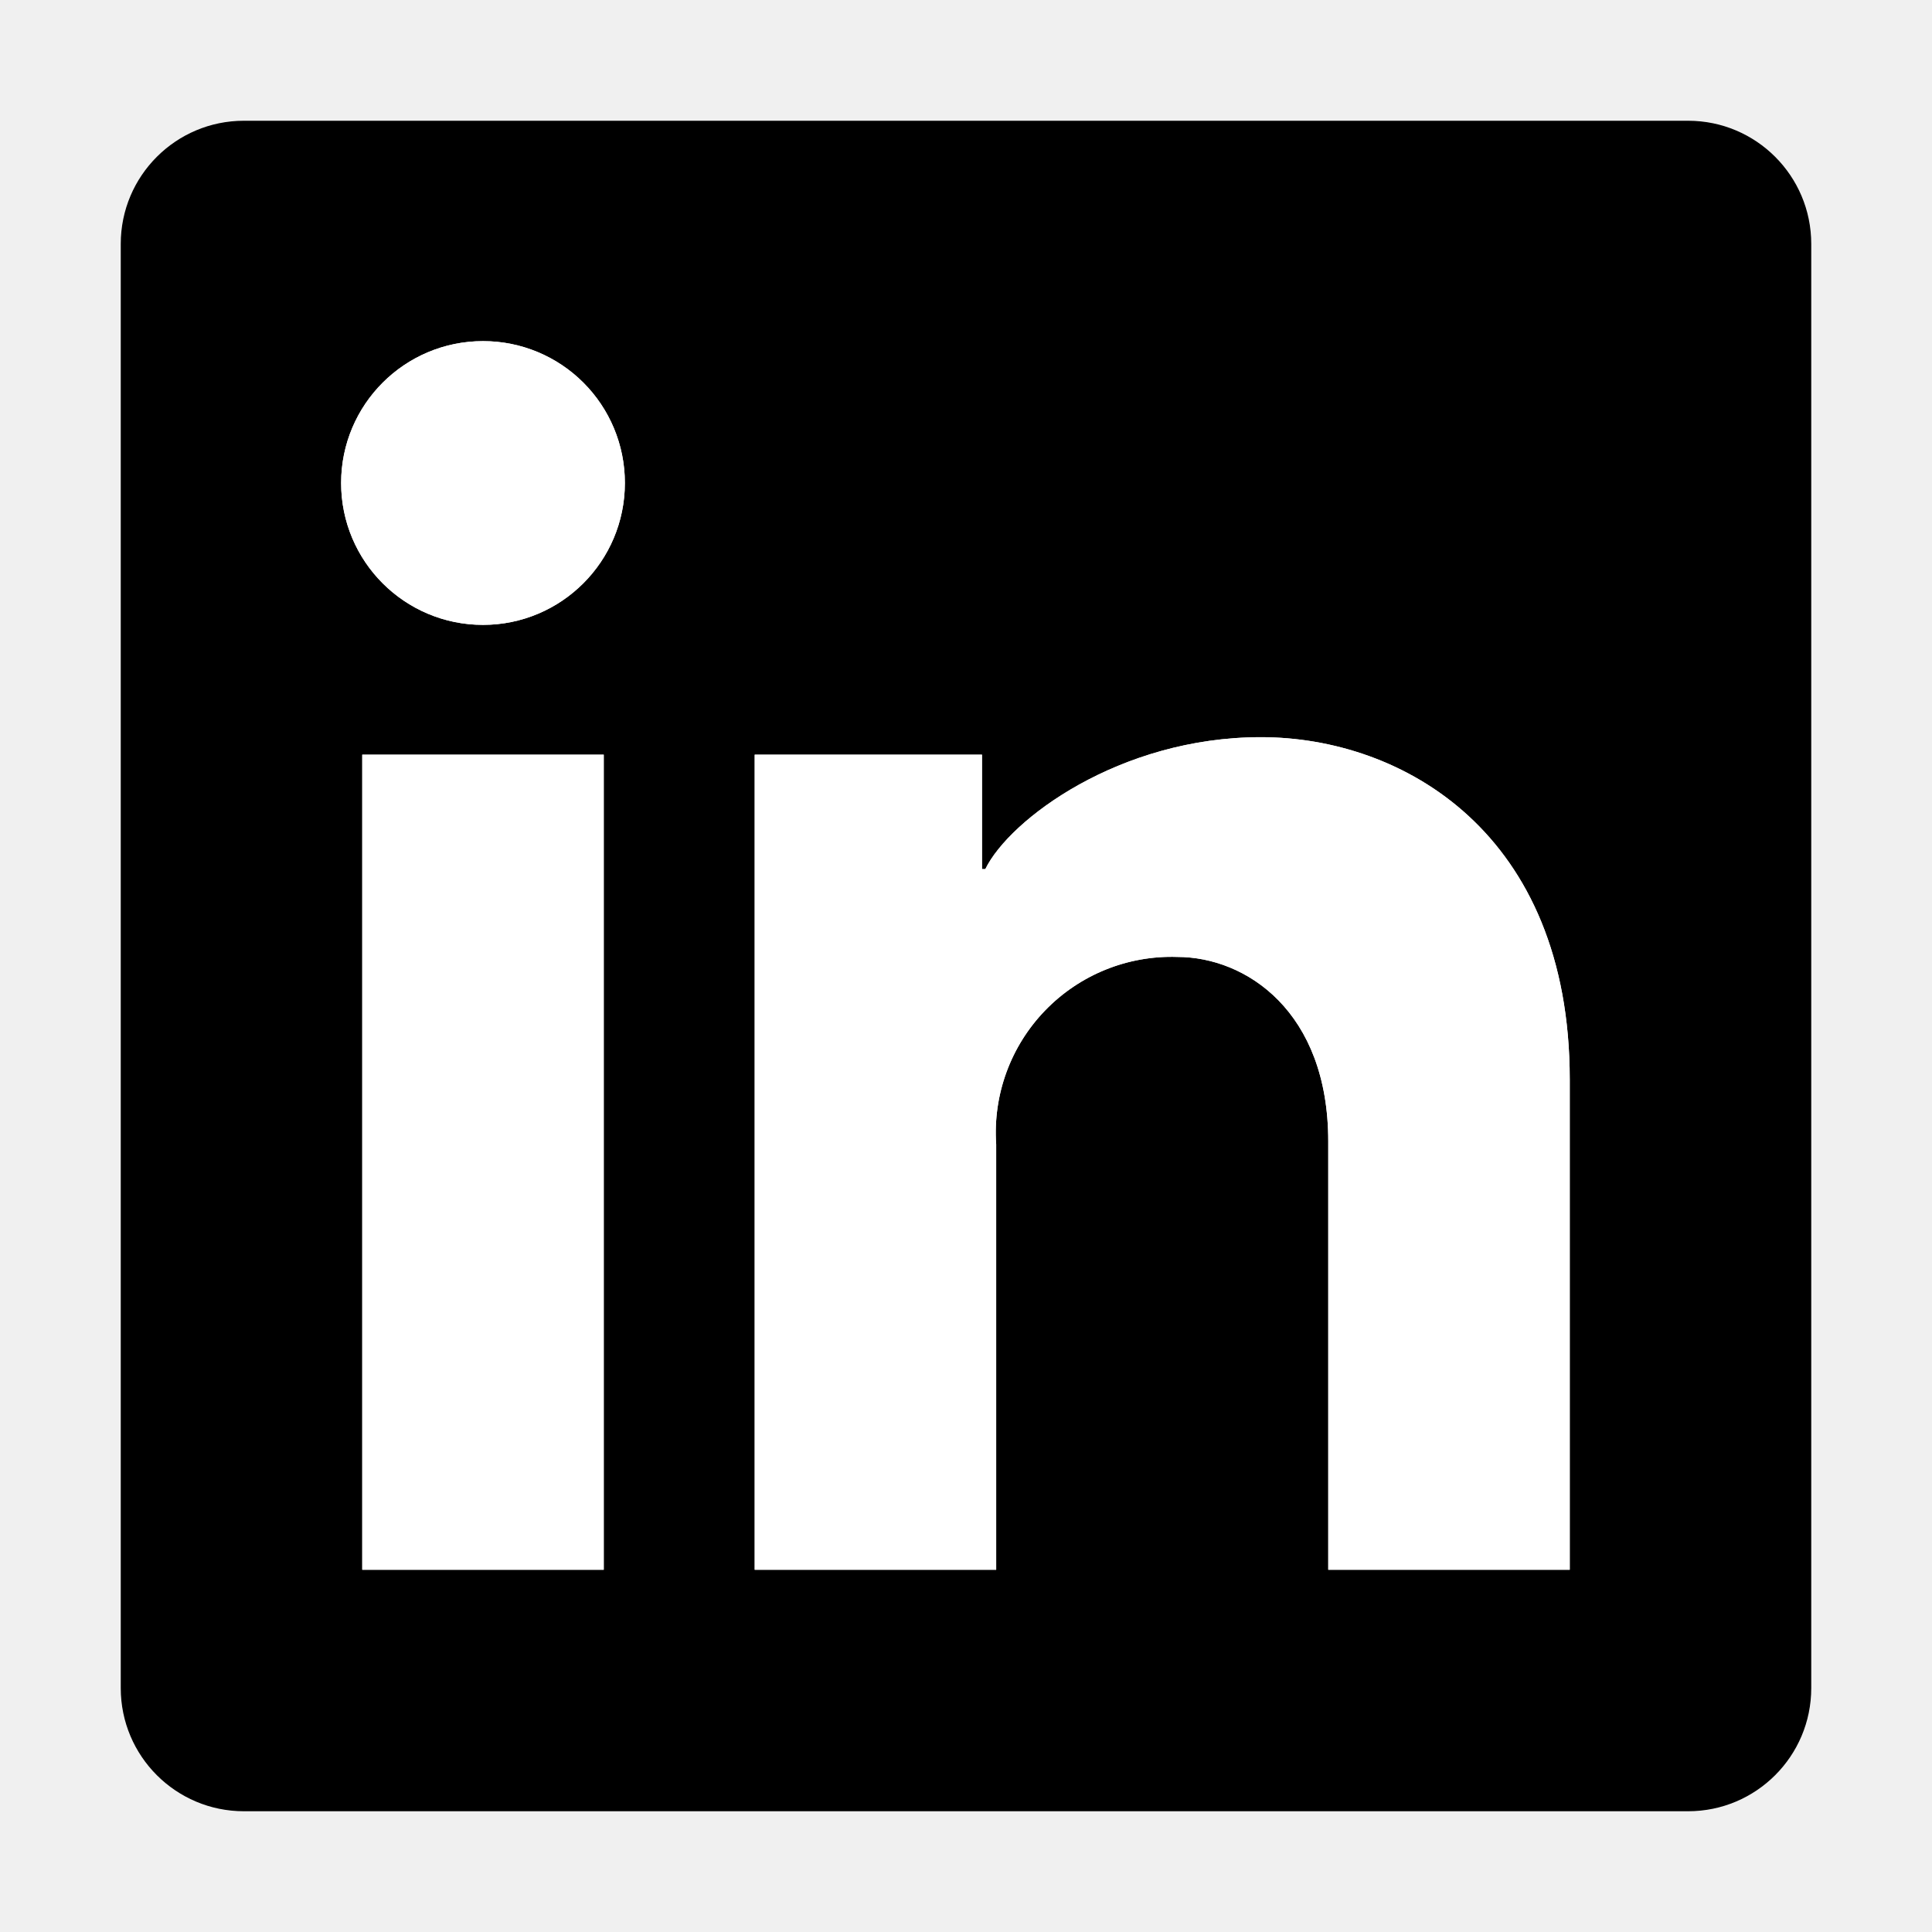
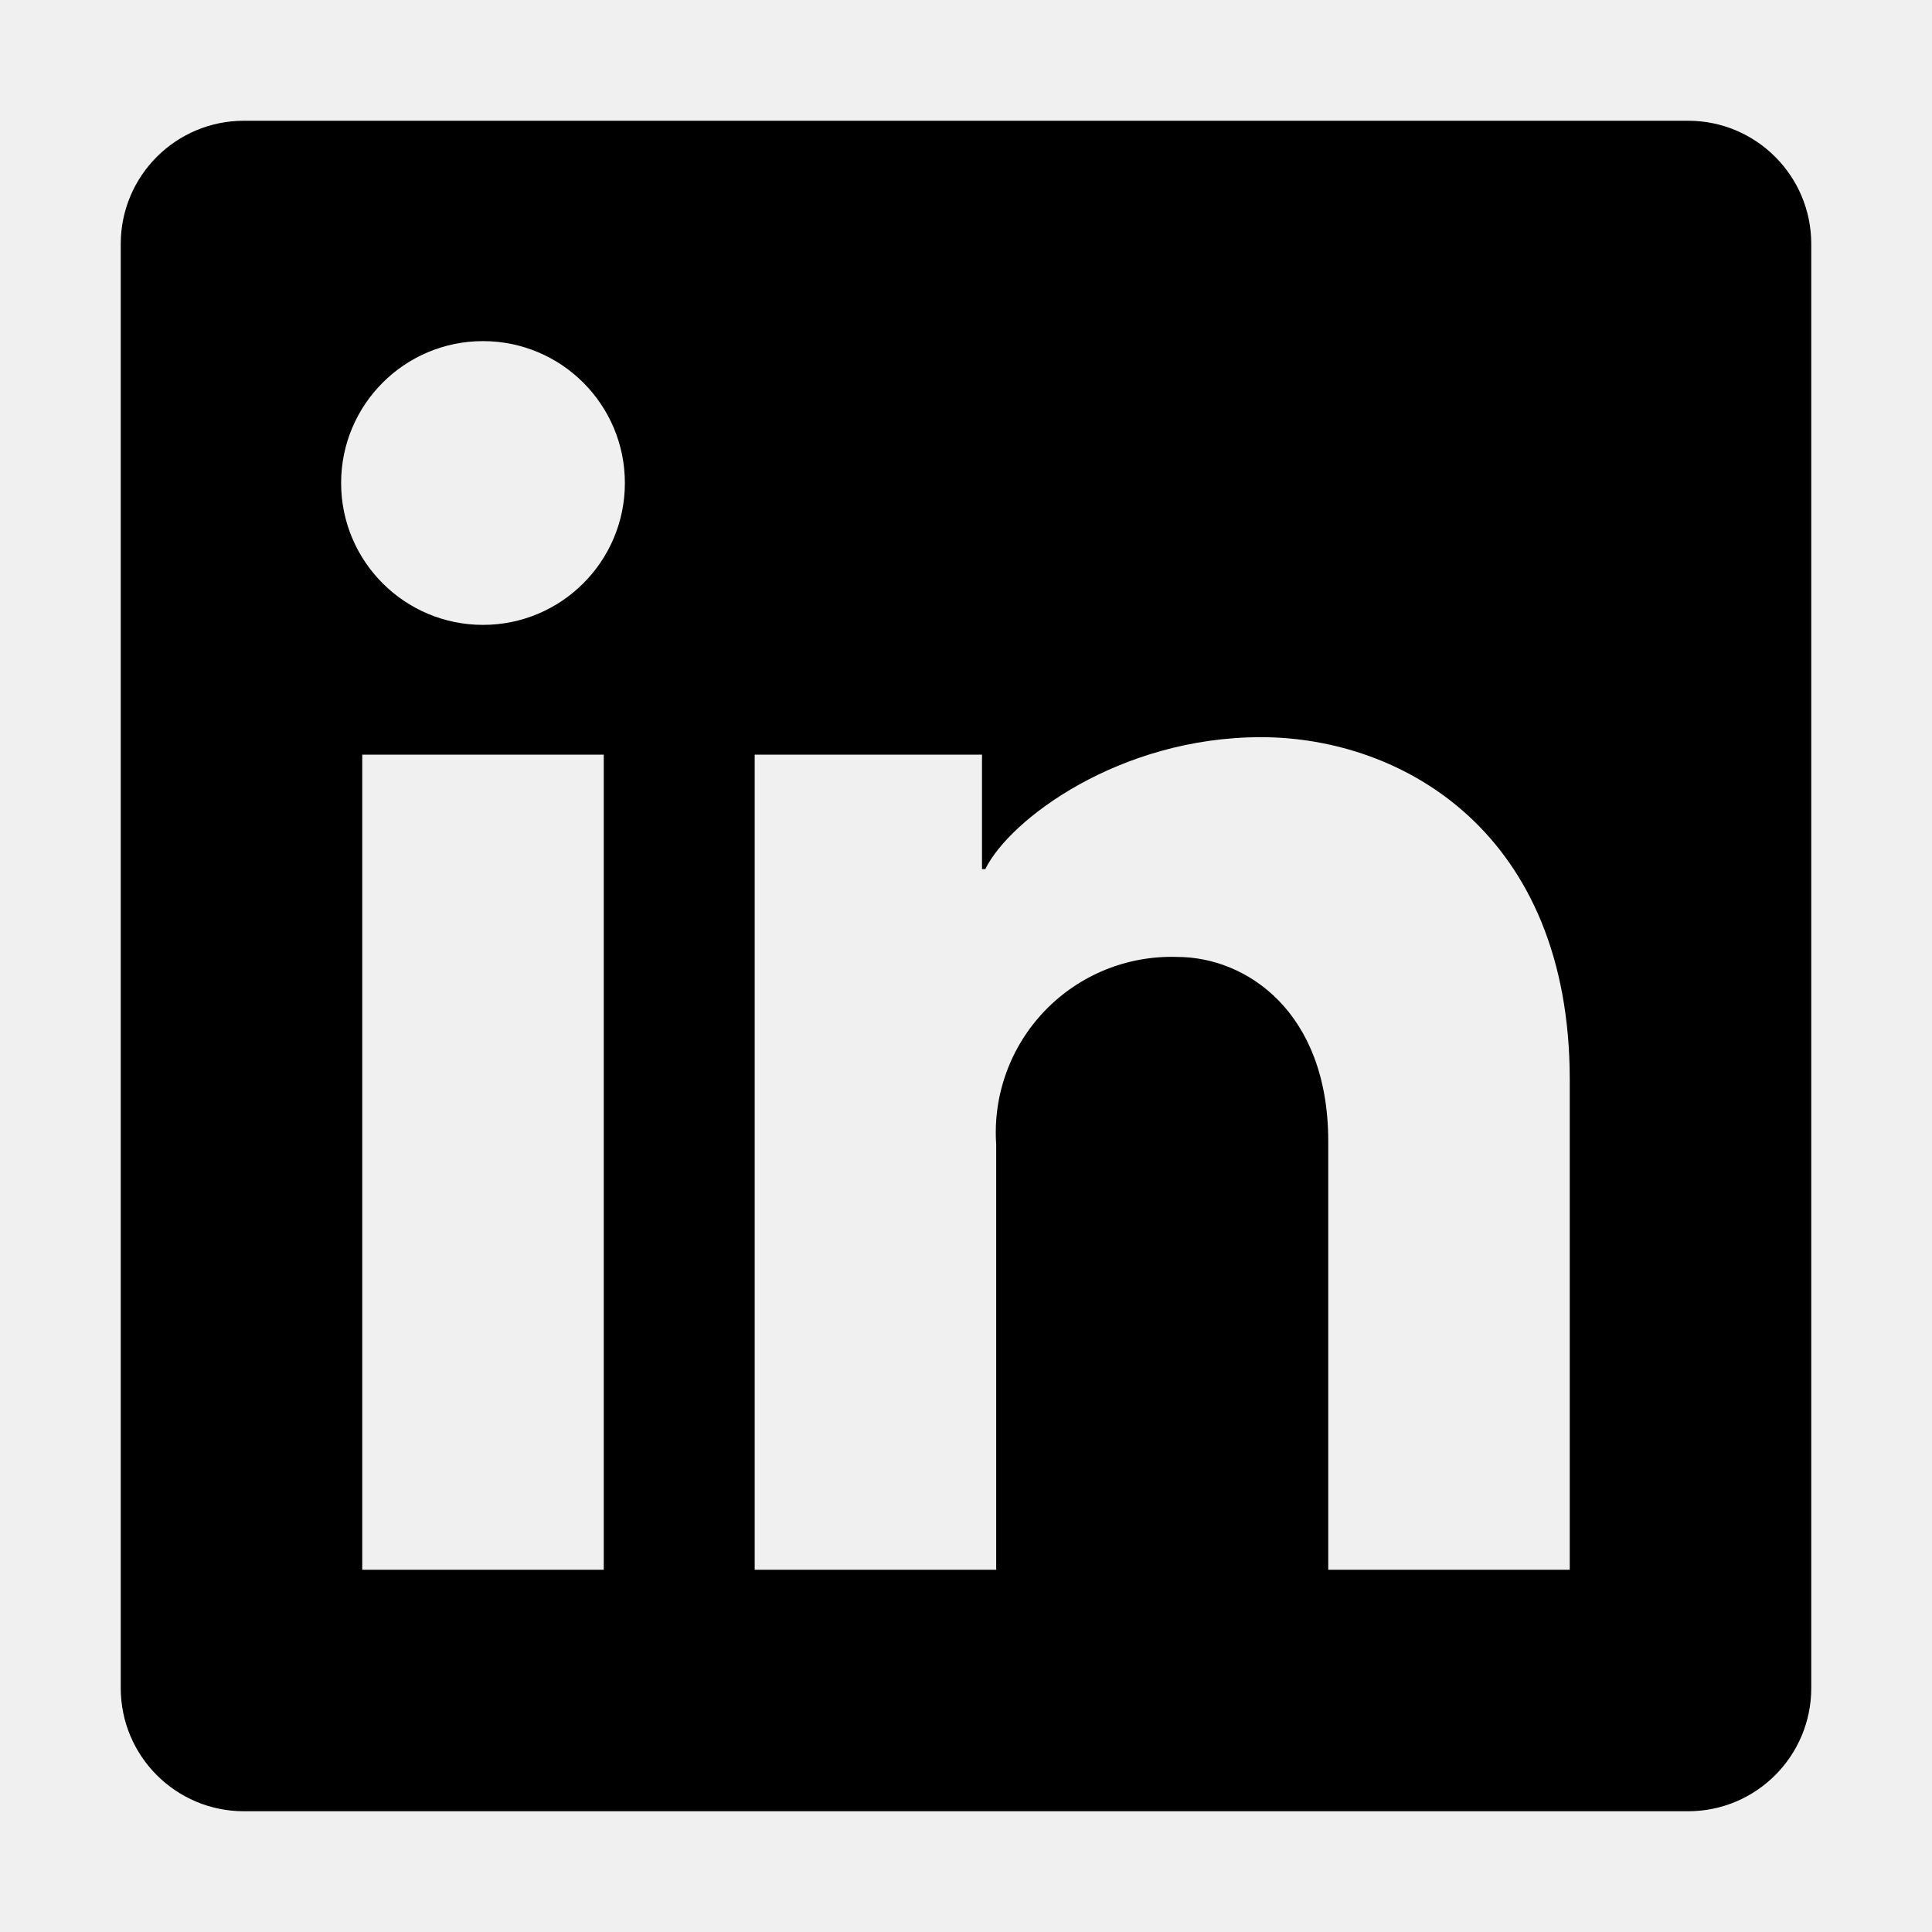
<svg xmlns="http://www.w3.org/2000/svg" id="Layer_1" data-name="Layer 1" width="64" height="64" viewBox="0 0 64 64" fill="currentColor">
-   <style>
-     .favicon-text { fill: #fff; }
-   </style>
  <path class="icon-path" d="M55.92,4H8.08A4.08,4.08,0,0,0,4,8.08V55.92A4.08,4.08,0,0,0,8.08,60H55.92A4.08,4.08,0,0,0,60,55.92V8.08A4.08,4.08,0,0,0,55.92,4ZM20,52H12V25h8ZM16,20.7a4.7,4.7,0,0,1,0-9.4h0a4.7,4.7,0,0,1,0,9.4ZM52,52H44V37.81c0-4.31-2.73-6.11-5-6.11a5.82,5.82,0,0,0-6,6.21V52H25V25h7.53v3.79h.11c.8-1.64,4.44-4.37,9.13-4.37S52,27.59,52,35.76Z" />
-   <path class="favicon-text" d="M52,35.76V52H44V37.81c0-4.31-2.73-6.11-5-6.11a5.82,5.82,0,0,0-6,6.21V52H25V25h7.53v3.79h.11c.8-1.64,4.44-4.37,9.13-4.37S52,27.59,52,35.76ZM16,11.3A4.7,4.7,0,1,0,20.7,16,4.69,4.69,0,0,0,16,11.3ZM12,52h8V25H12Z" />
</svg>
